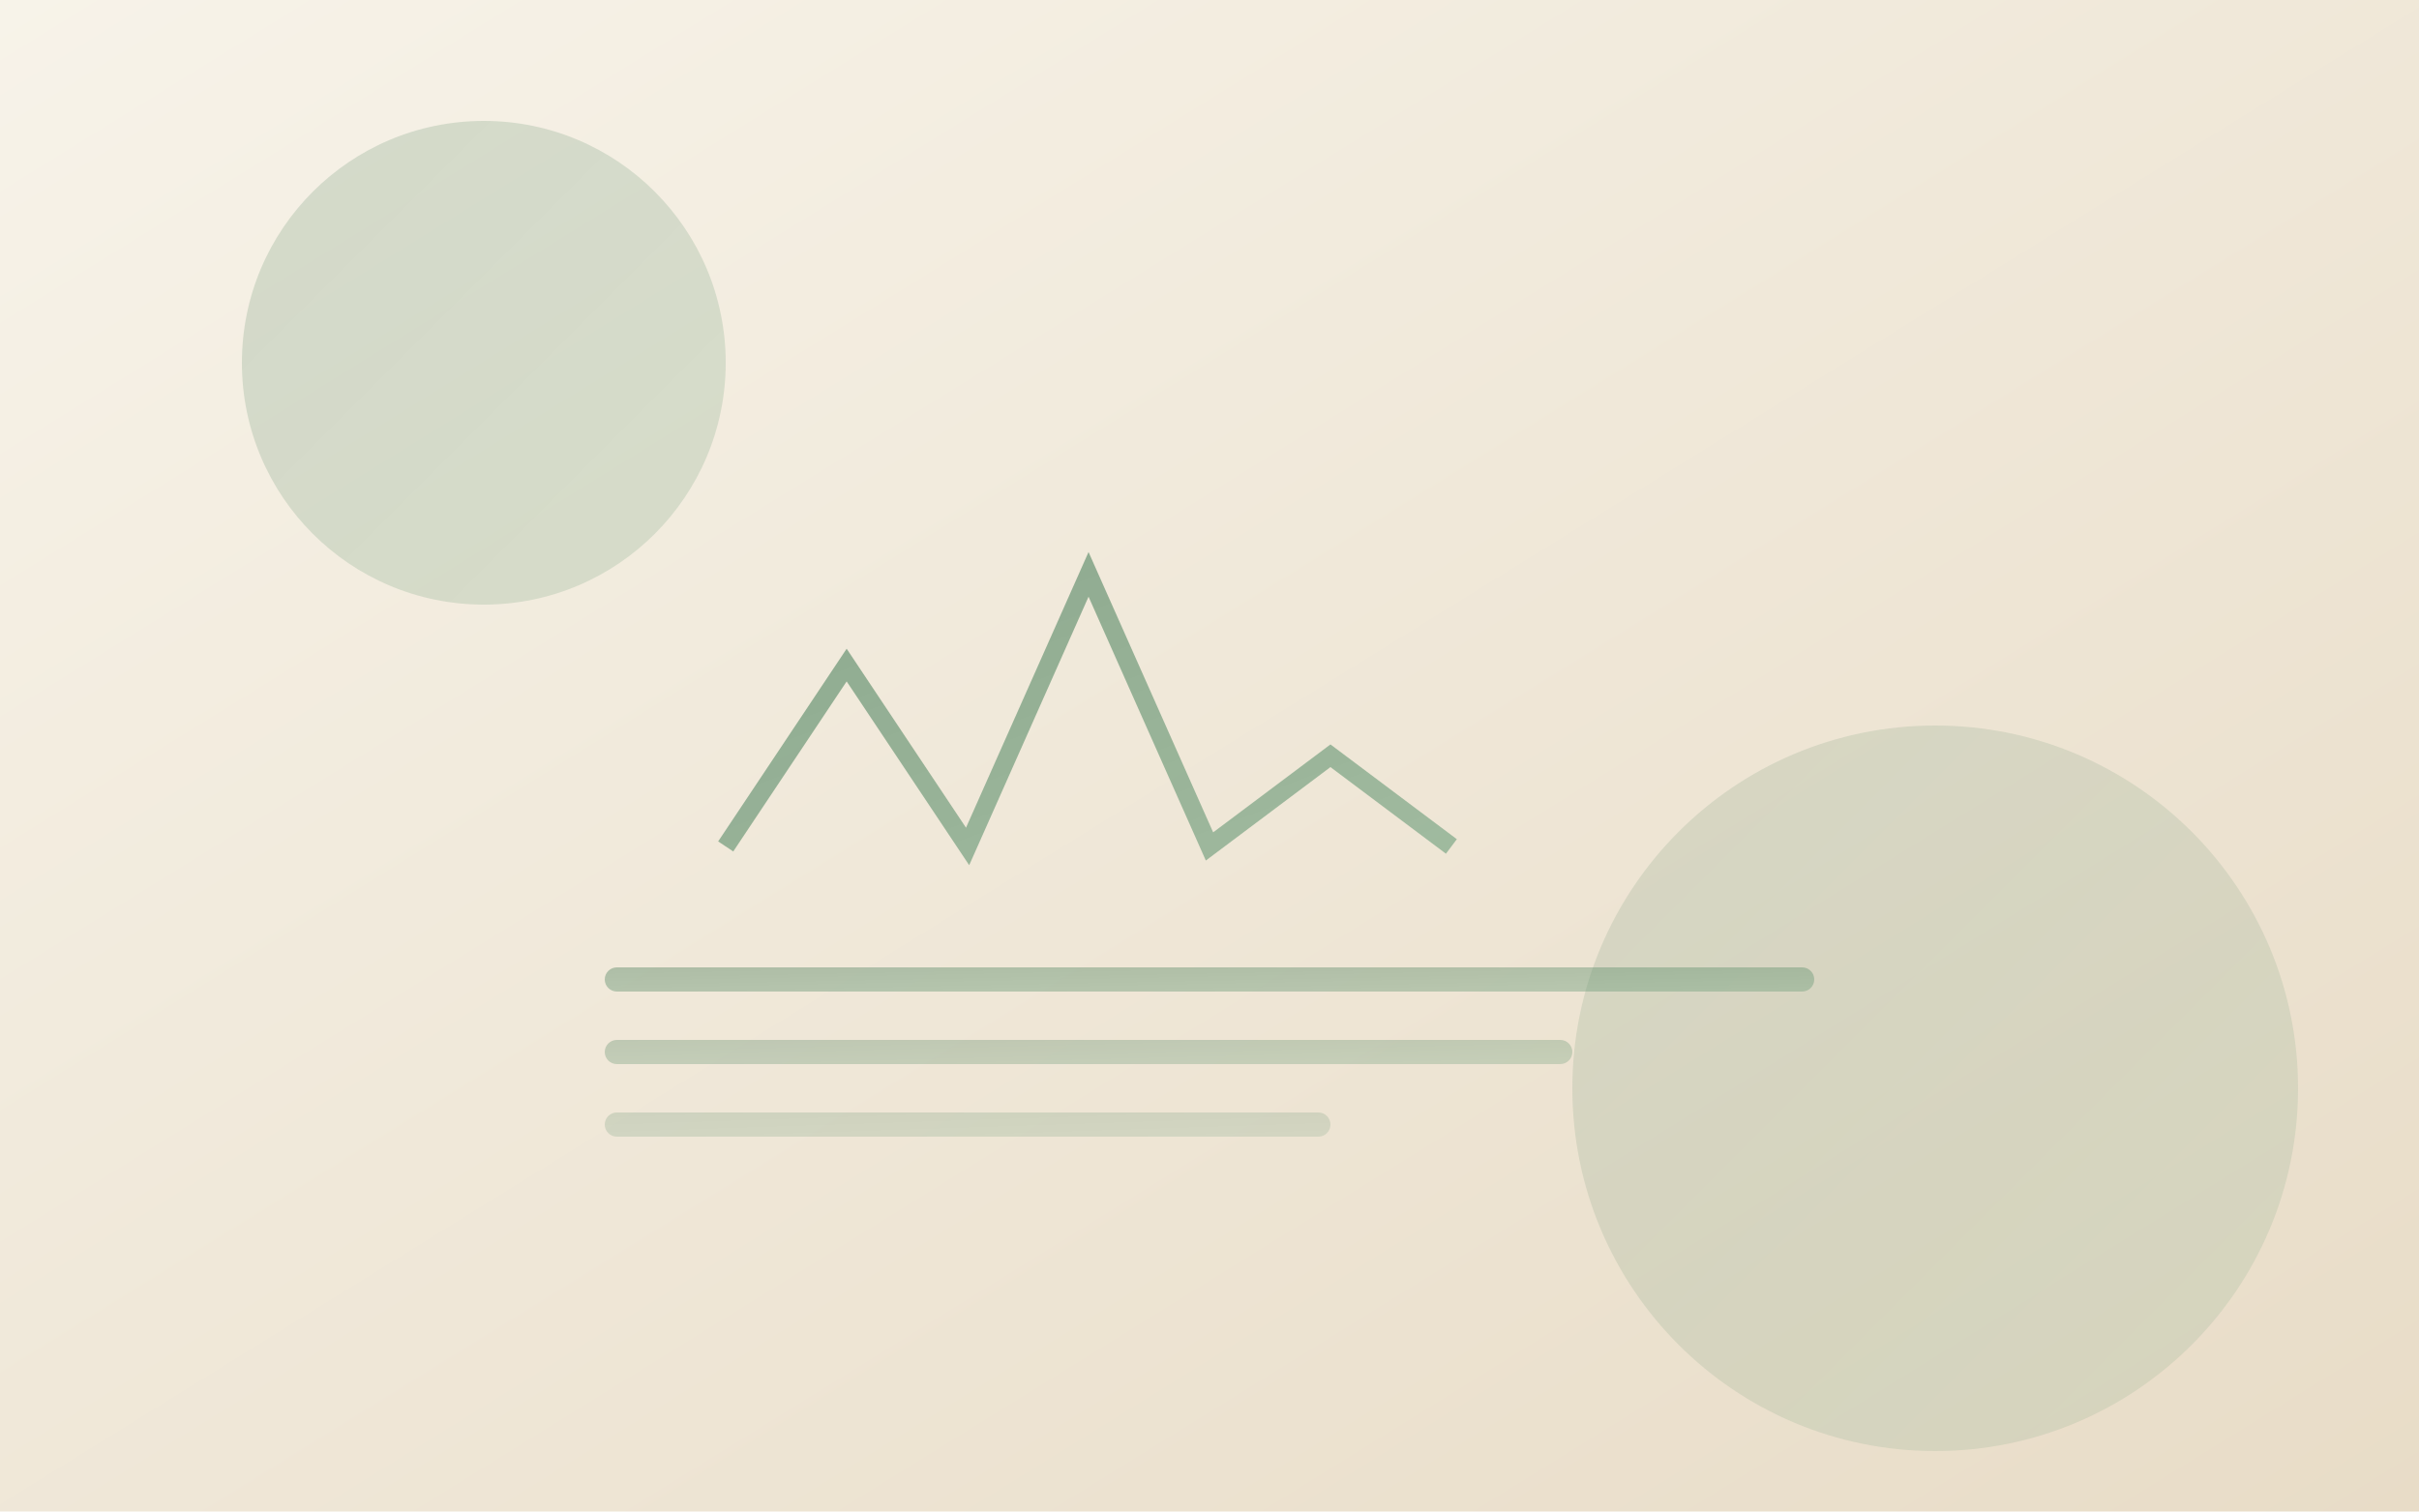
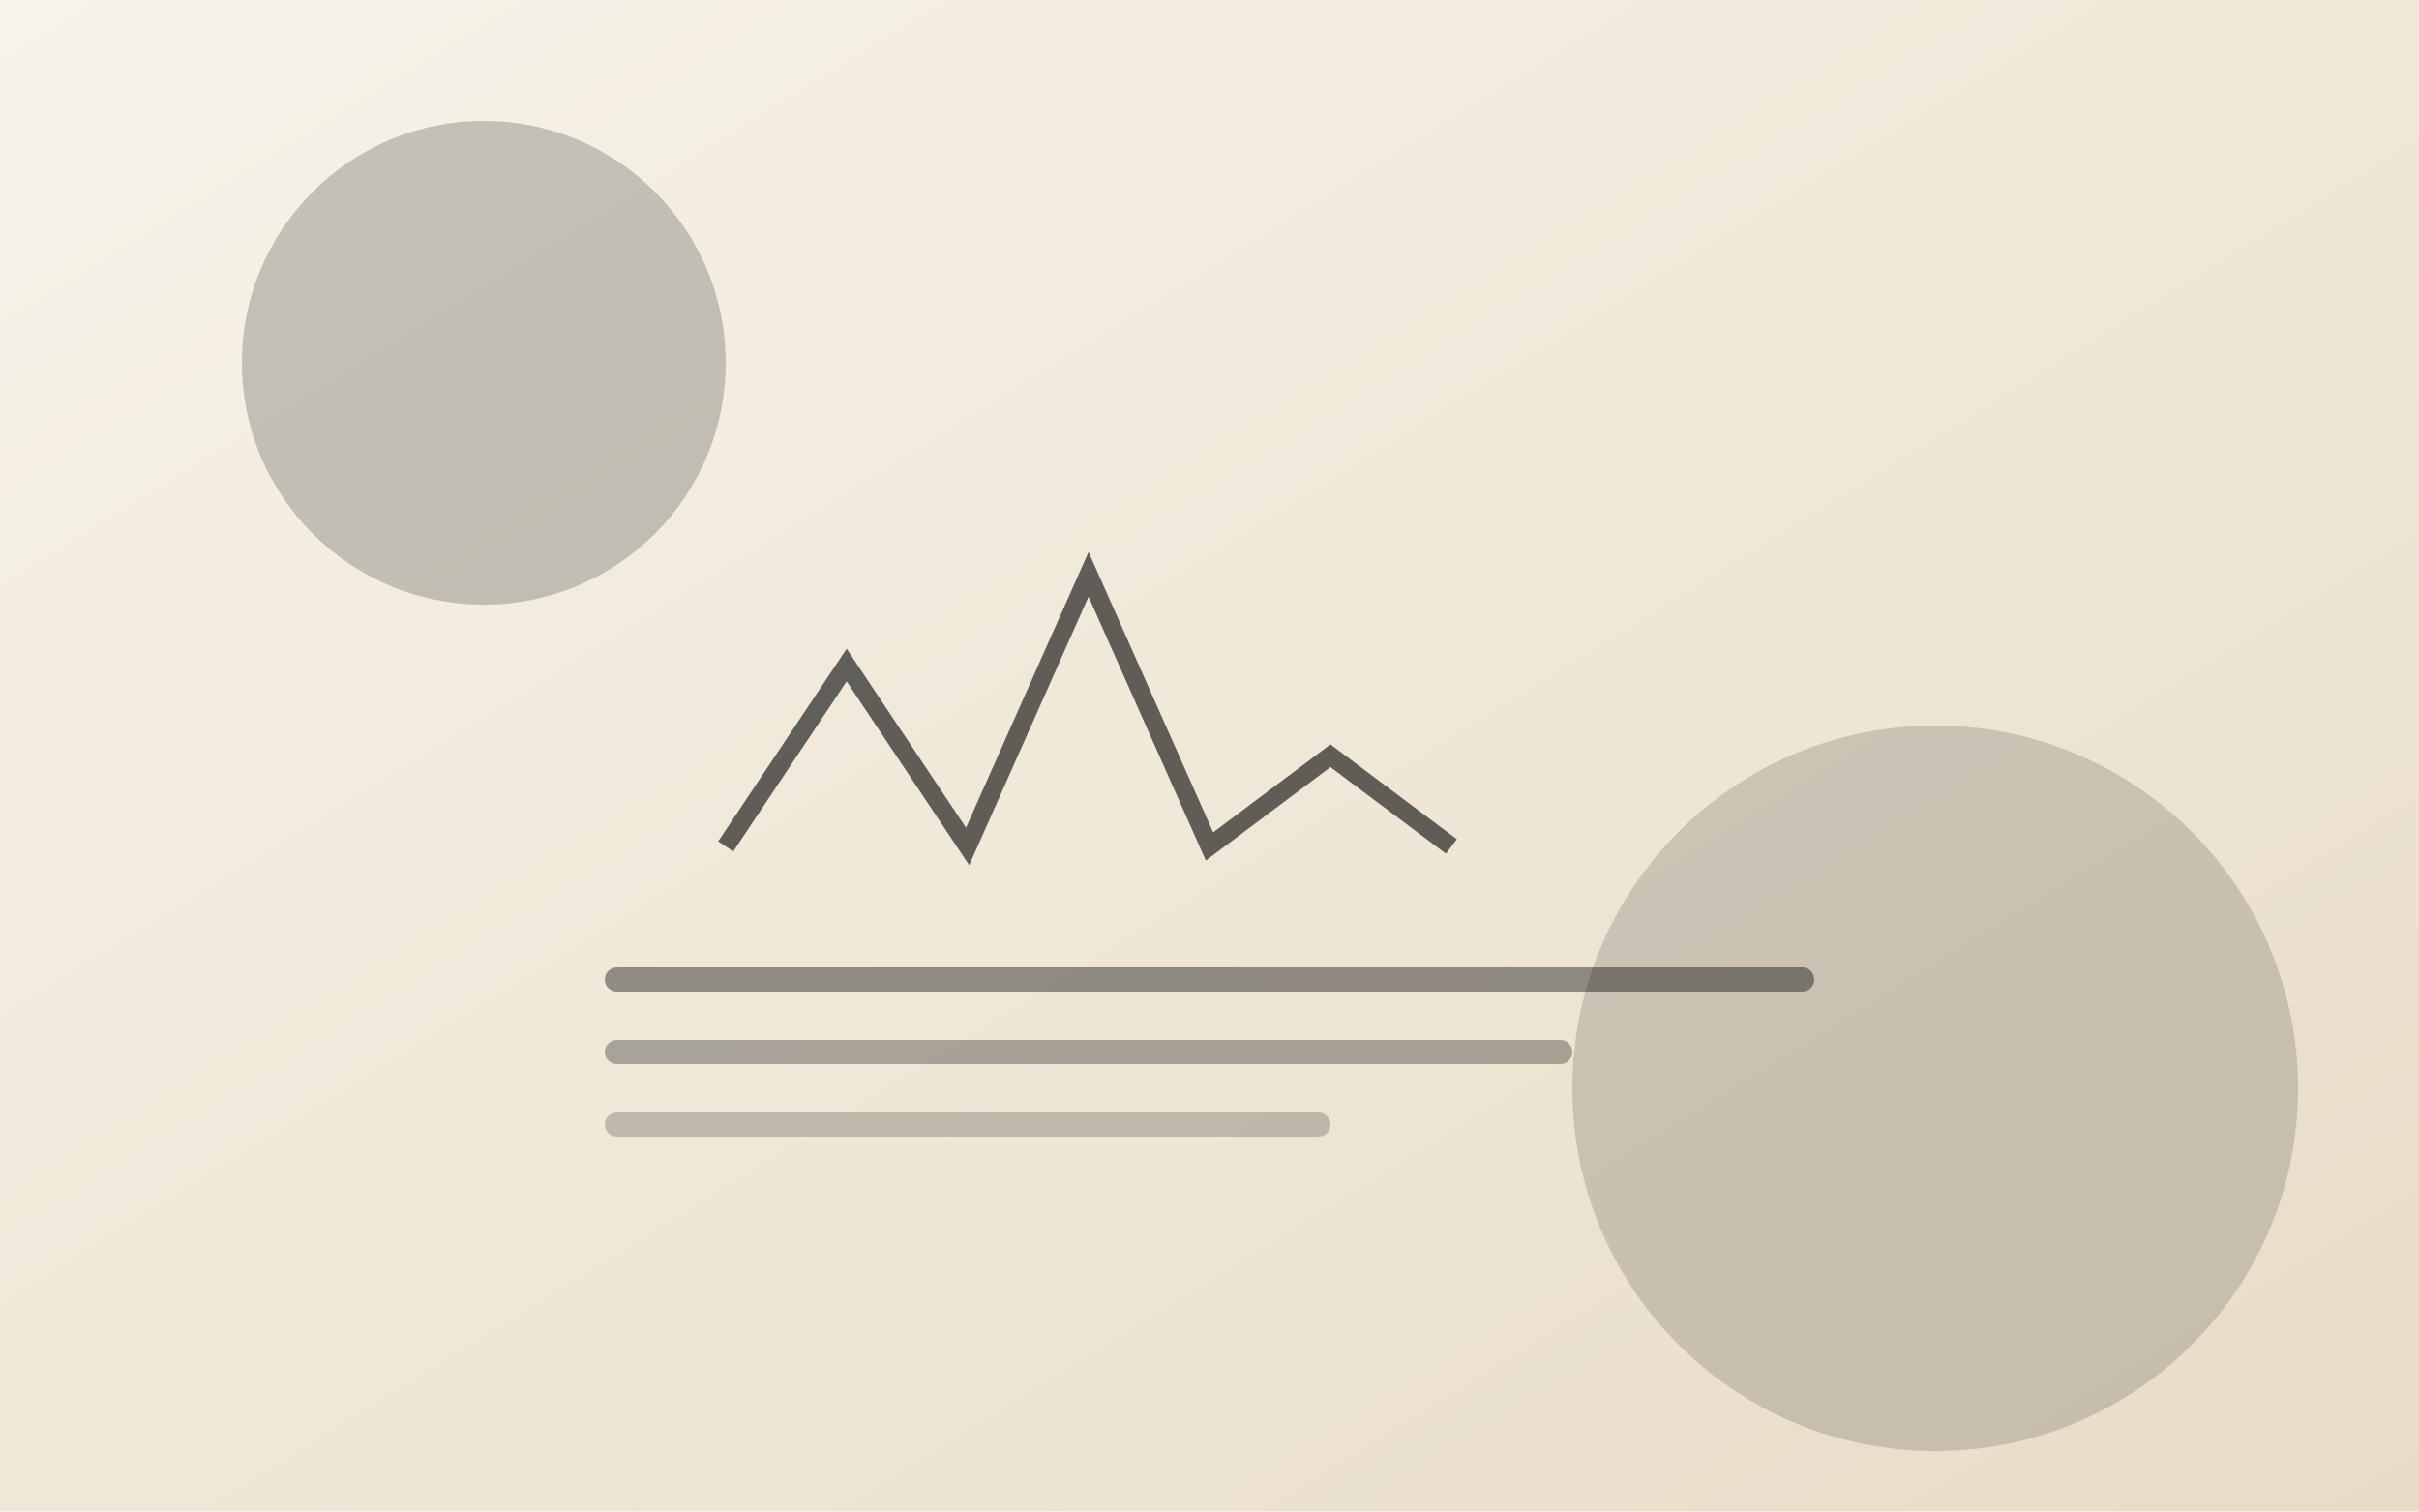
<svg xmlns="http://www.w3.org/2000/svg" width="400" height="250" viewBox="0 0 400 250" fill="none">
  <defs>
    <linearGradient id="bg" x1="0" y1="0" x2="1" y2="1">
      <stop offset="0%" stop-color="#f7f3e9" />
      <stop offset="100%" stop-color="#e8dcc7" />
    </linearGradient>
    <linearGradient id="accent" x1="0" y1="0" x2="1" y2="1">
-       <stop offset="0%" stop-color="#4a7c59" />
-       <stop offset="100%" stop-color="#6b9d7a" />
+       <stop offset="0%" stop-color="oklch(0.5 0.05 125)" />
+       <stop offset="100%" stop-color="oklch(0.75 0.09 130)" />
    </linearGradient>
  </defs>
  <rect width="400" height="250" fill="url(#bg)" />
  <circle cx="80" cy="60" r="40" fill="url(#accent)" opacity="0.2" />
  <circle cx="320" cy="180" r="60" fill="url(#accent)" opacity="0.15" />
  <path d="M120 140 L140 110 L160 140 L180 95 L200 140 L220 125 L240 140" stroke="url(#accent)" stroke-width="3" fill="none" opacity="0.6" />
  <rect x="100" y="160" width="200" height="4" rx="2" fill="url(#accent)" opacity="0.4" />
  <rect x="100" y="172" width="160" height="4" rx="2" fill="url(#accent)" opacity="0.3" />
  <rect x="100" y="184" width="120" height="4" rx="2" fill="url(#accent)" opacity="0.2" />
</svg>
